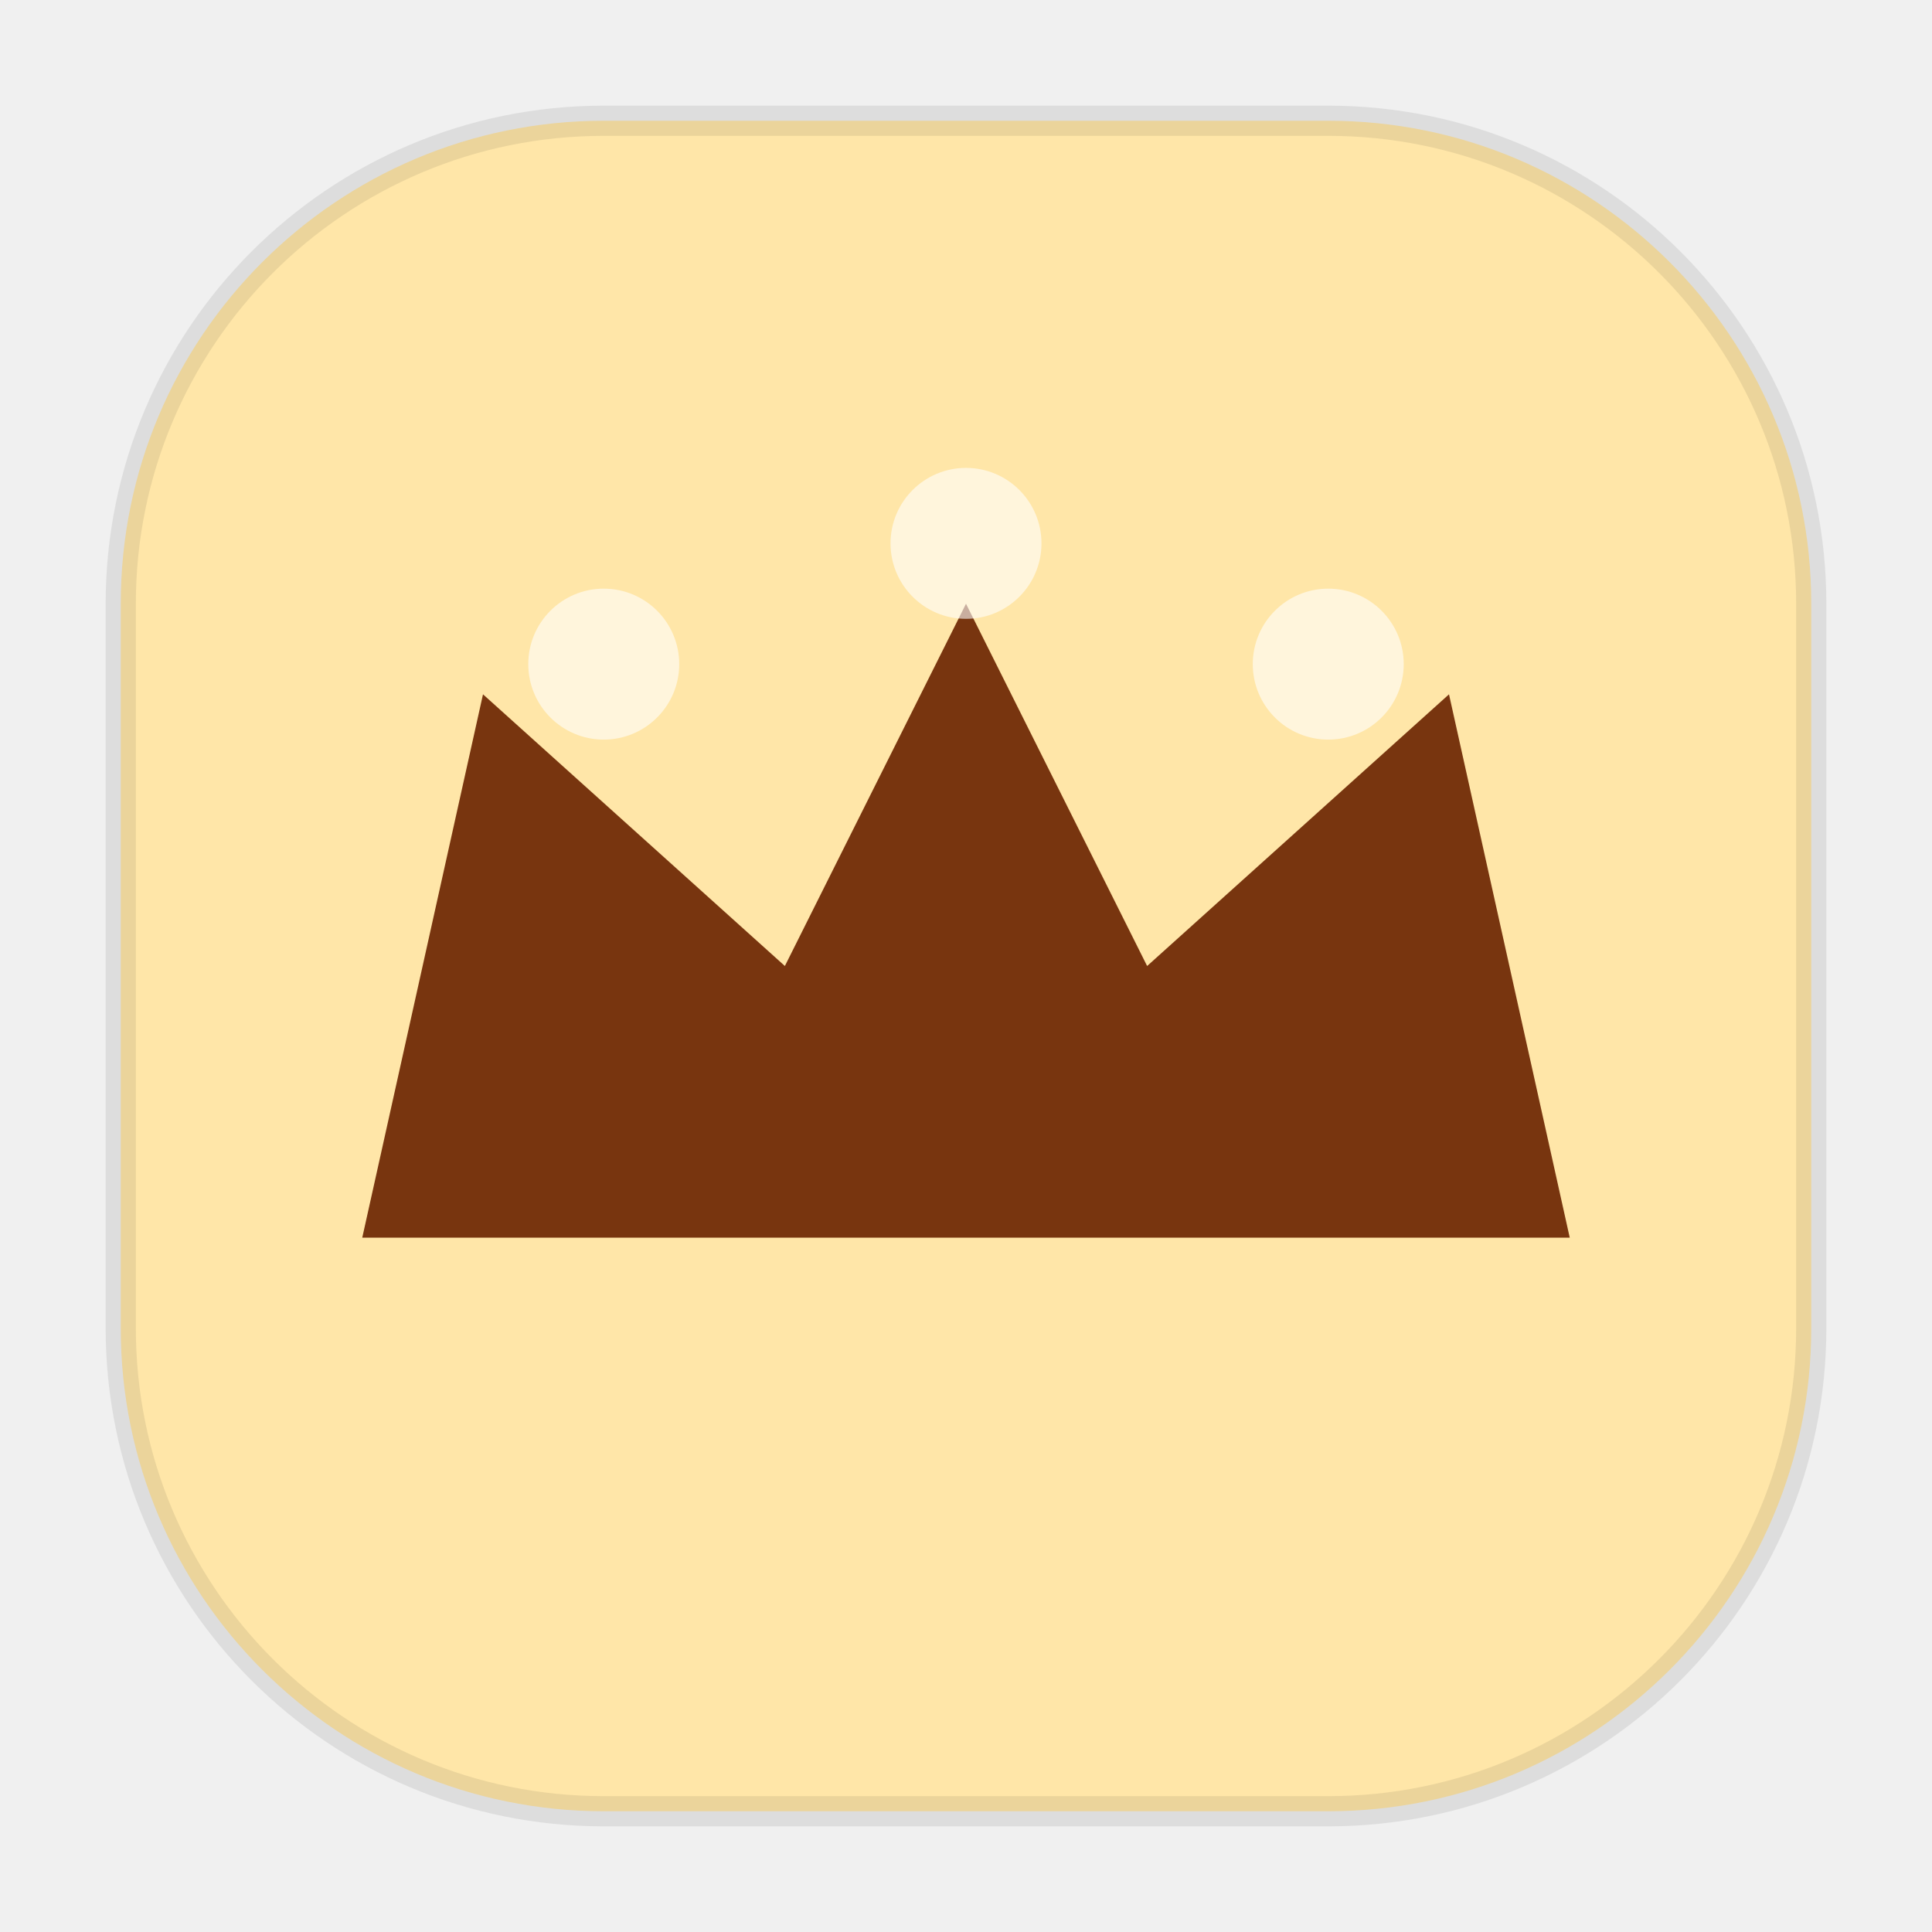
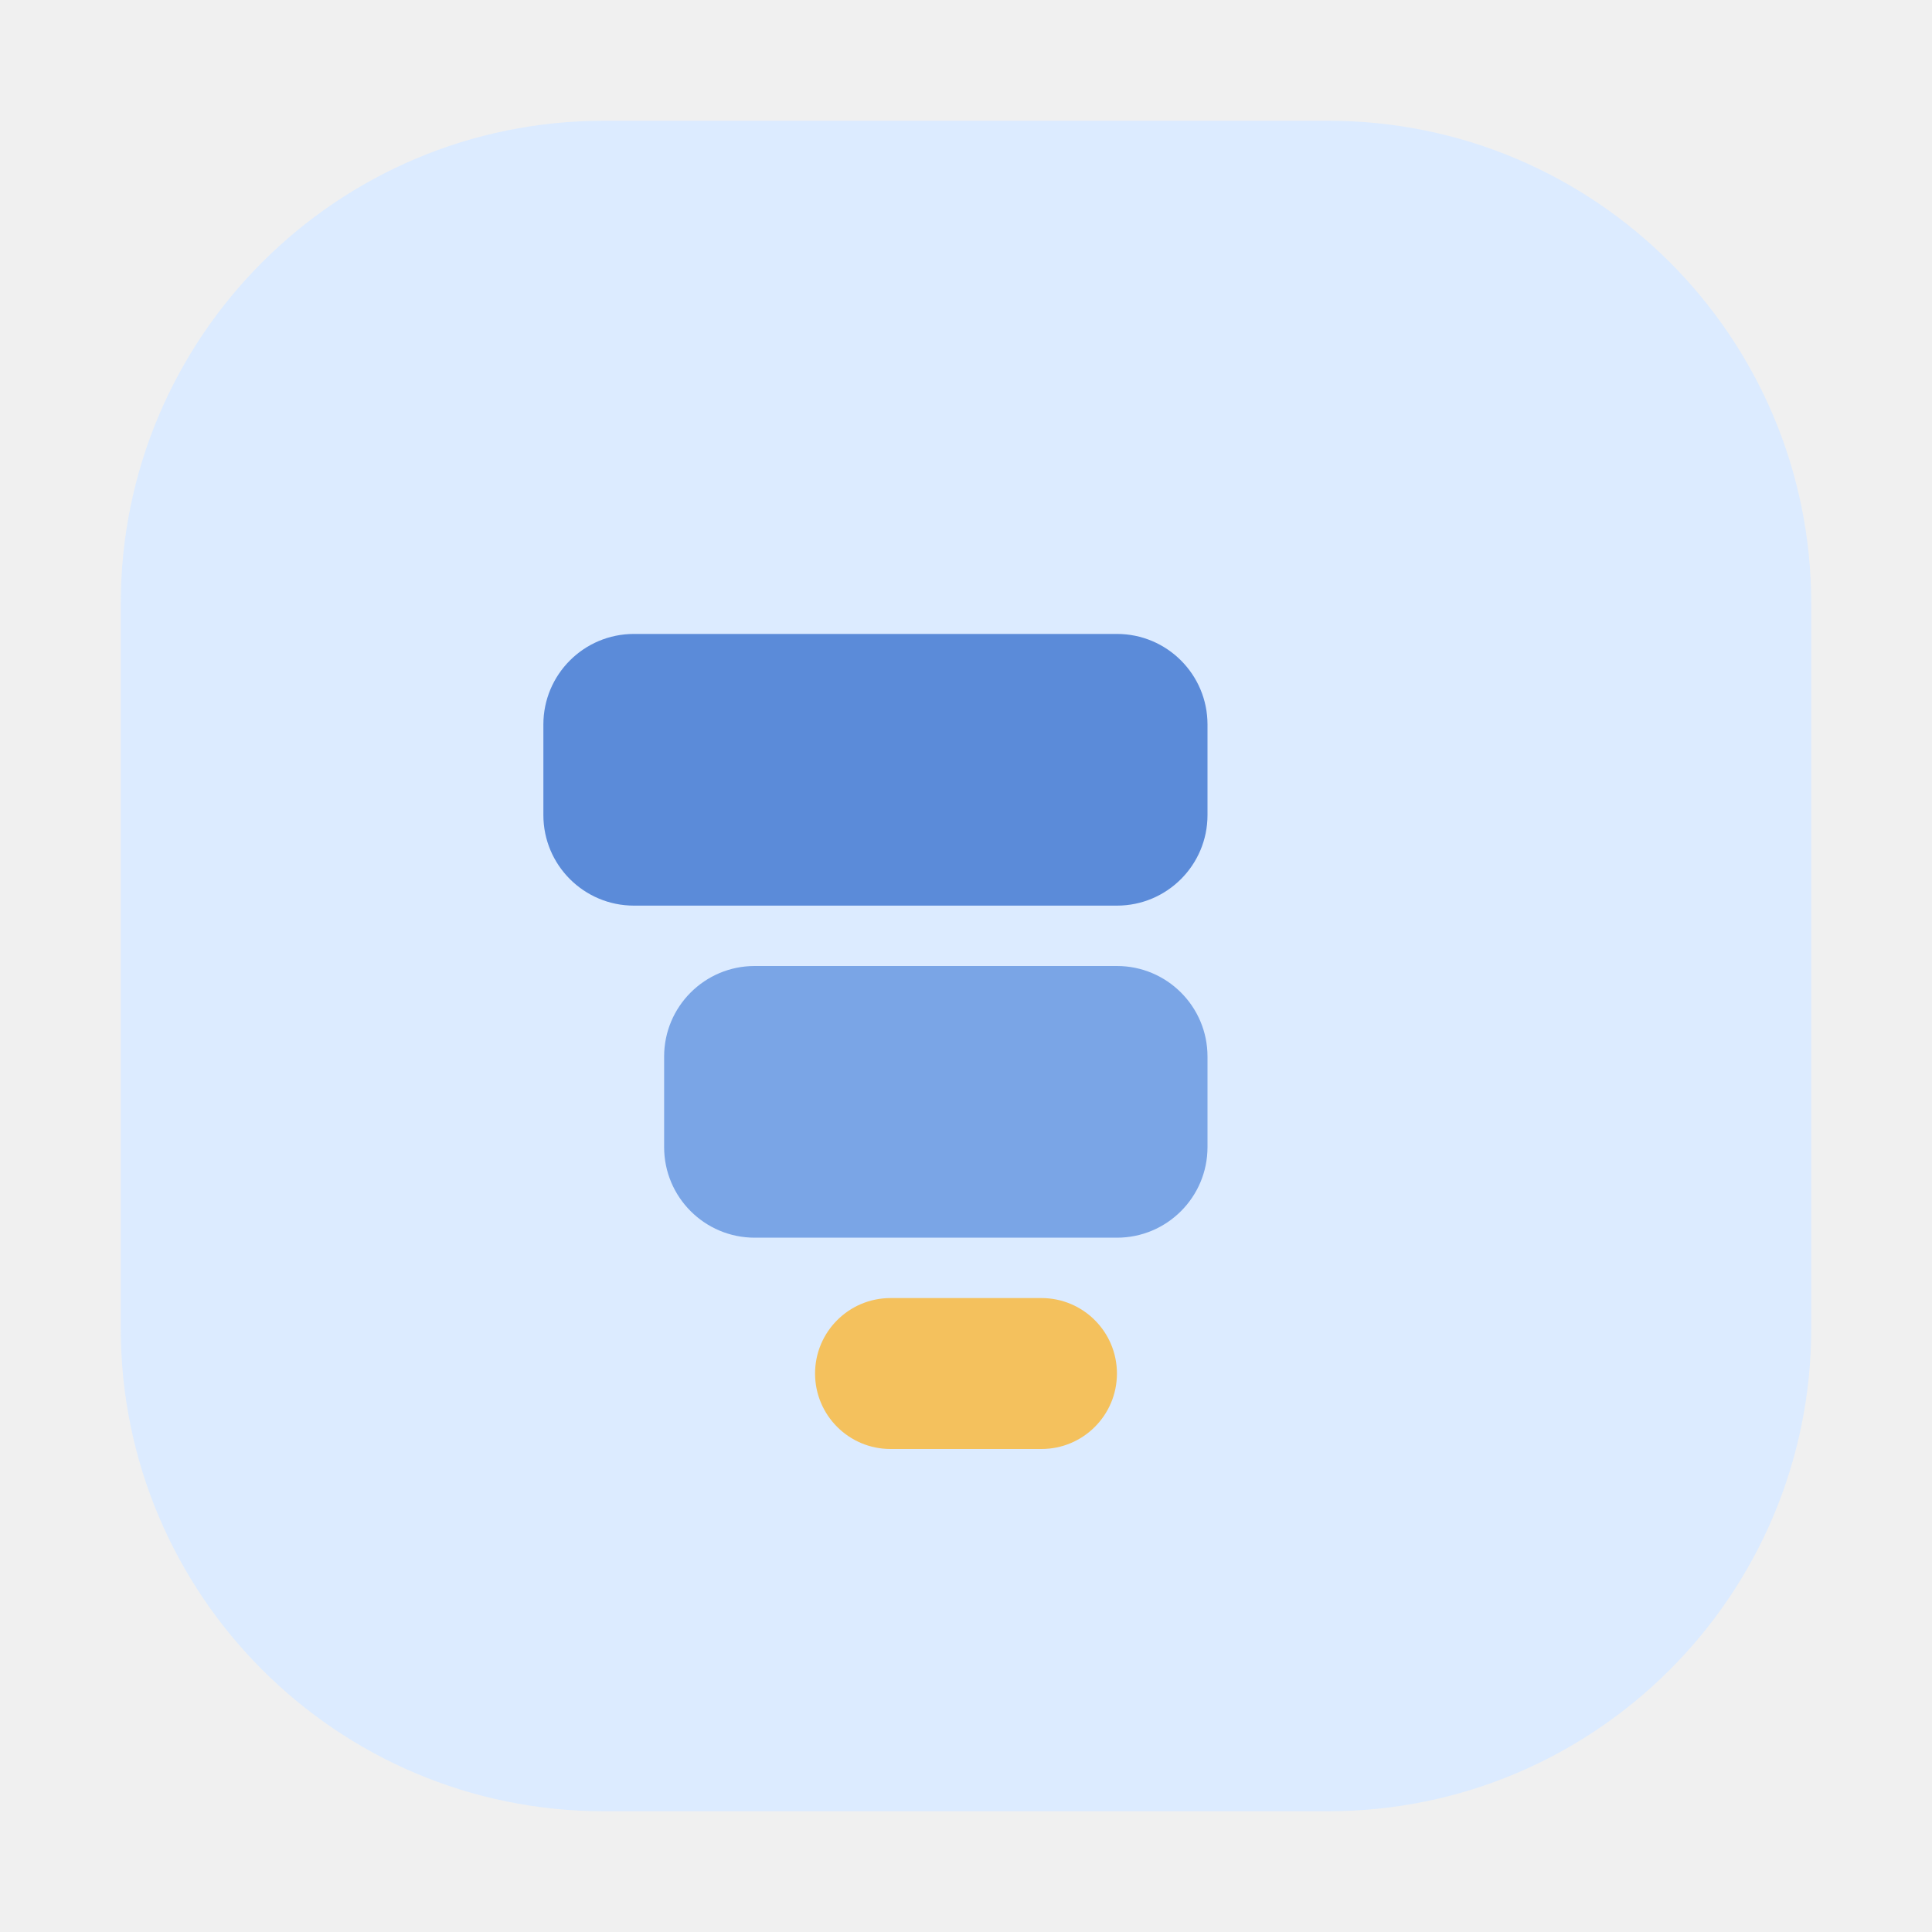
<svg xmlns="http://www.w3.org/2000/svg" width="128" height="128" viewBox="0 0 128 128" fill="none">
-   <rect x="8" y="8" width="112" height="112" rx="32" fill="#FFE6A8" />
-   <rect x="8" y="8" width="112" height="112" rx="32" stroke="rgba(0,0,0,.08)" stroke-width="2" />
-   <path d="M24 82l8-36 20 18 12-24 12 24 20-18 8 36z" fill="#78350F" />
-   <circle cx="40" cy="44" r="5" fill="#fff" opacity=".6" />
-   <circle cx="64" cy="36" r="5" fill="#fff" opacity=".6" />
-   <circle cx="88" cy="44" r="5" fill="#fff" opacity=".6" />
+   <rect x="8" y="8" width="112" height="112" rx="32" fill="#DCEBFF" />
+   <rect x="36" y="42" width="44" height="18" rx="6" fill="#5B8BD9" />
+   <rect x="44" y="64" width="36" height="18" rx="6" fill="#7AA5E6" />
+   <rect x="54" y="86" width="20" height="10" rx="5" fill="#F4C15D" />
</svg>
